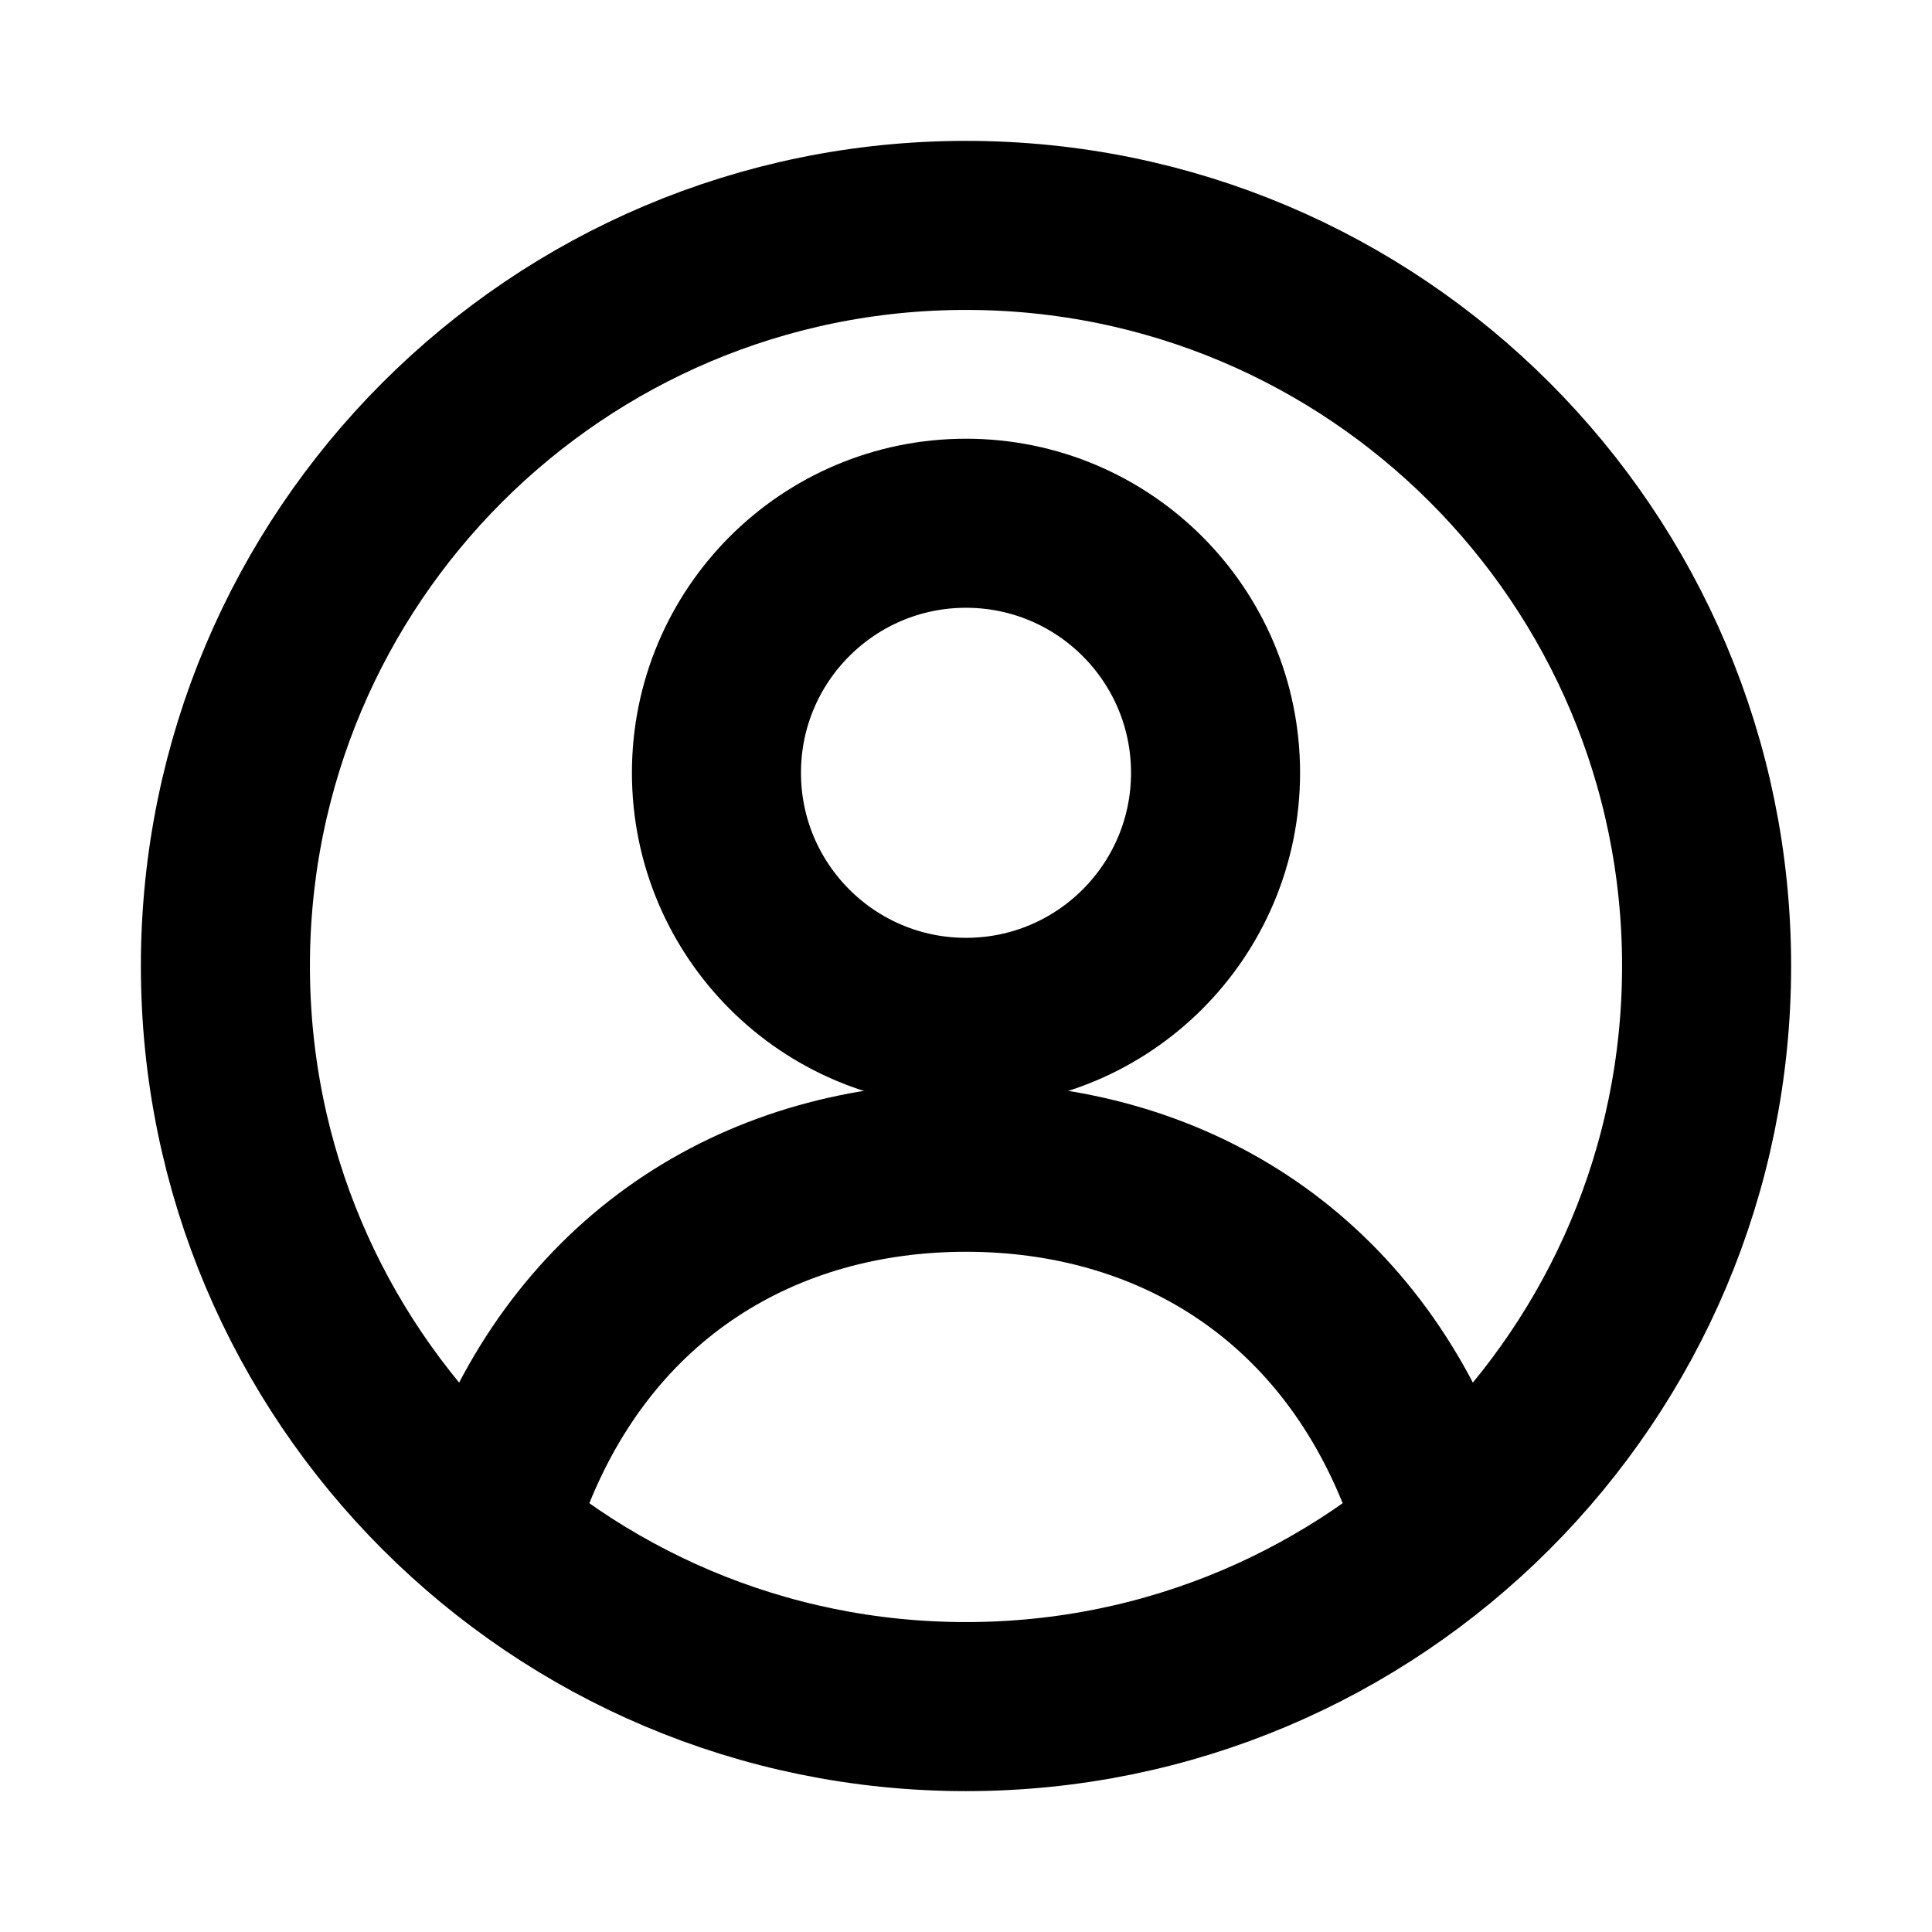
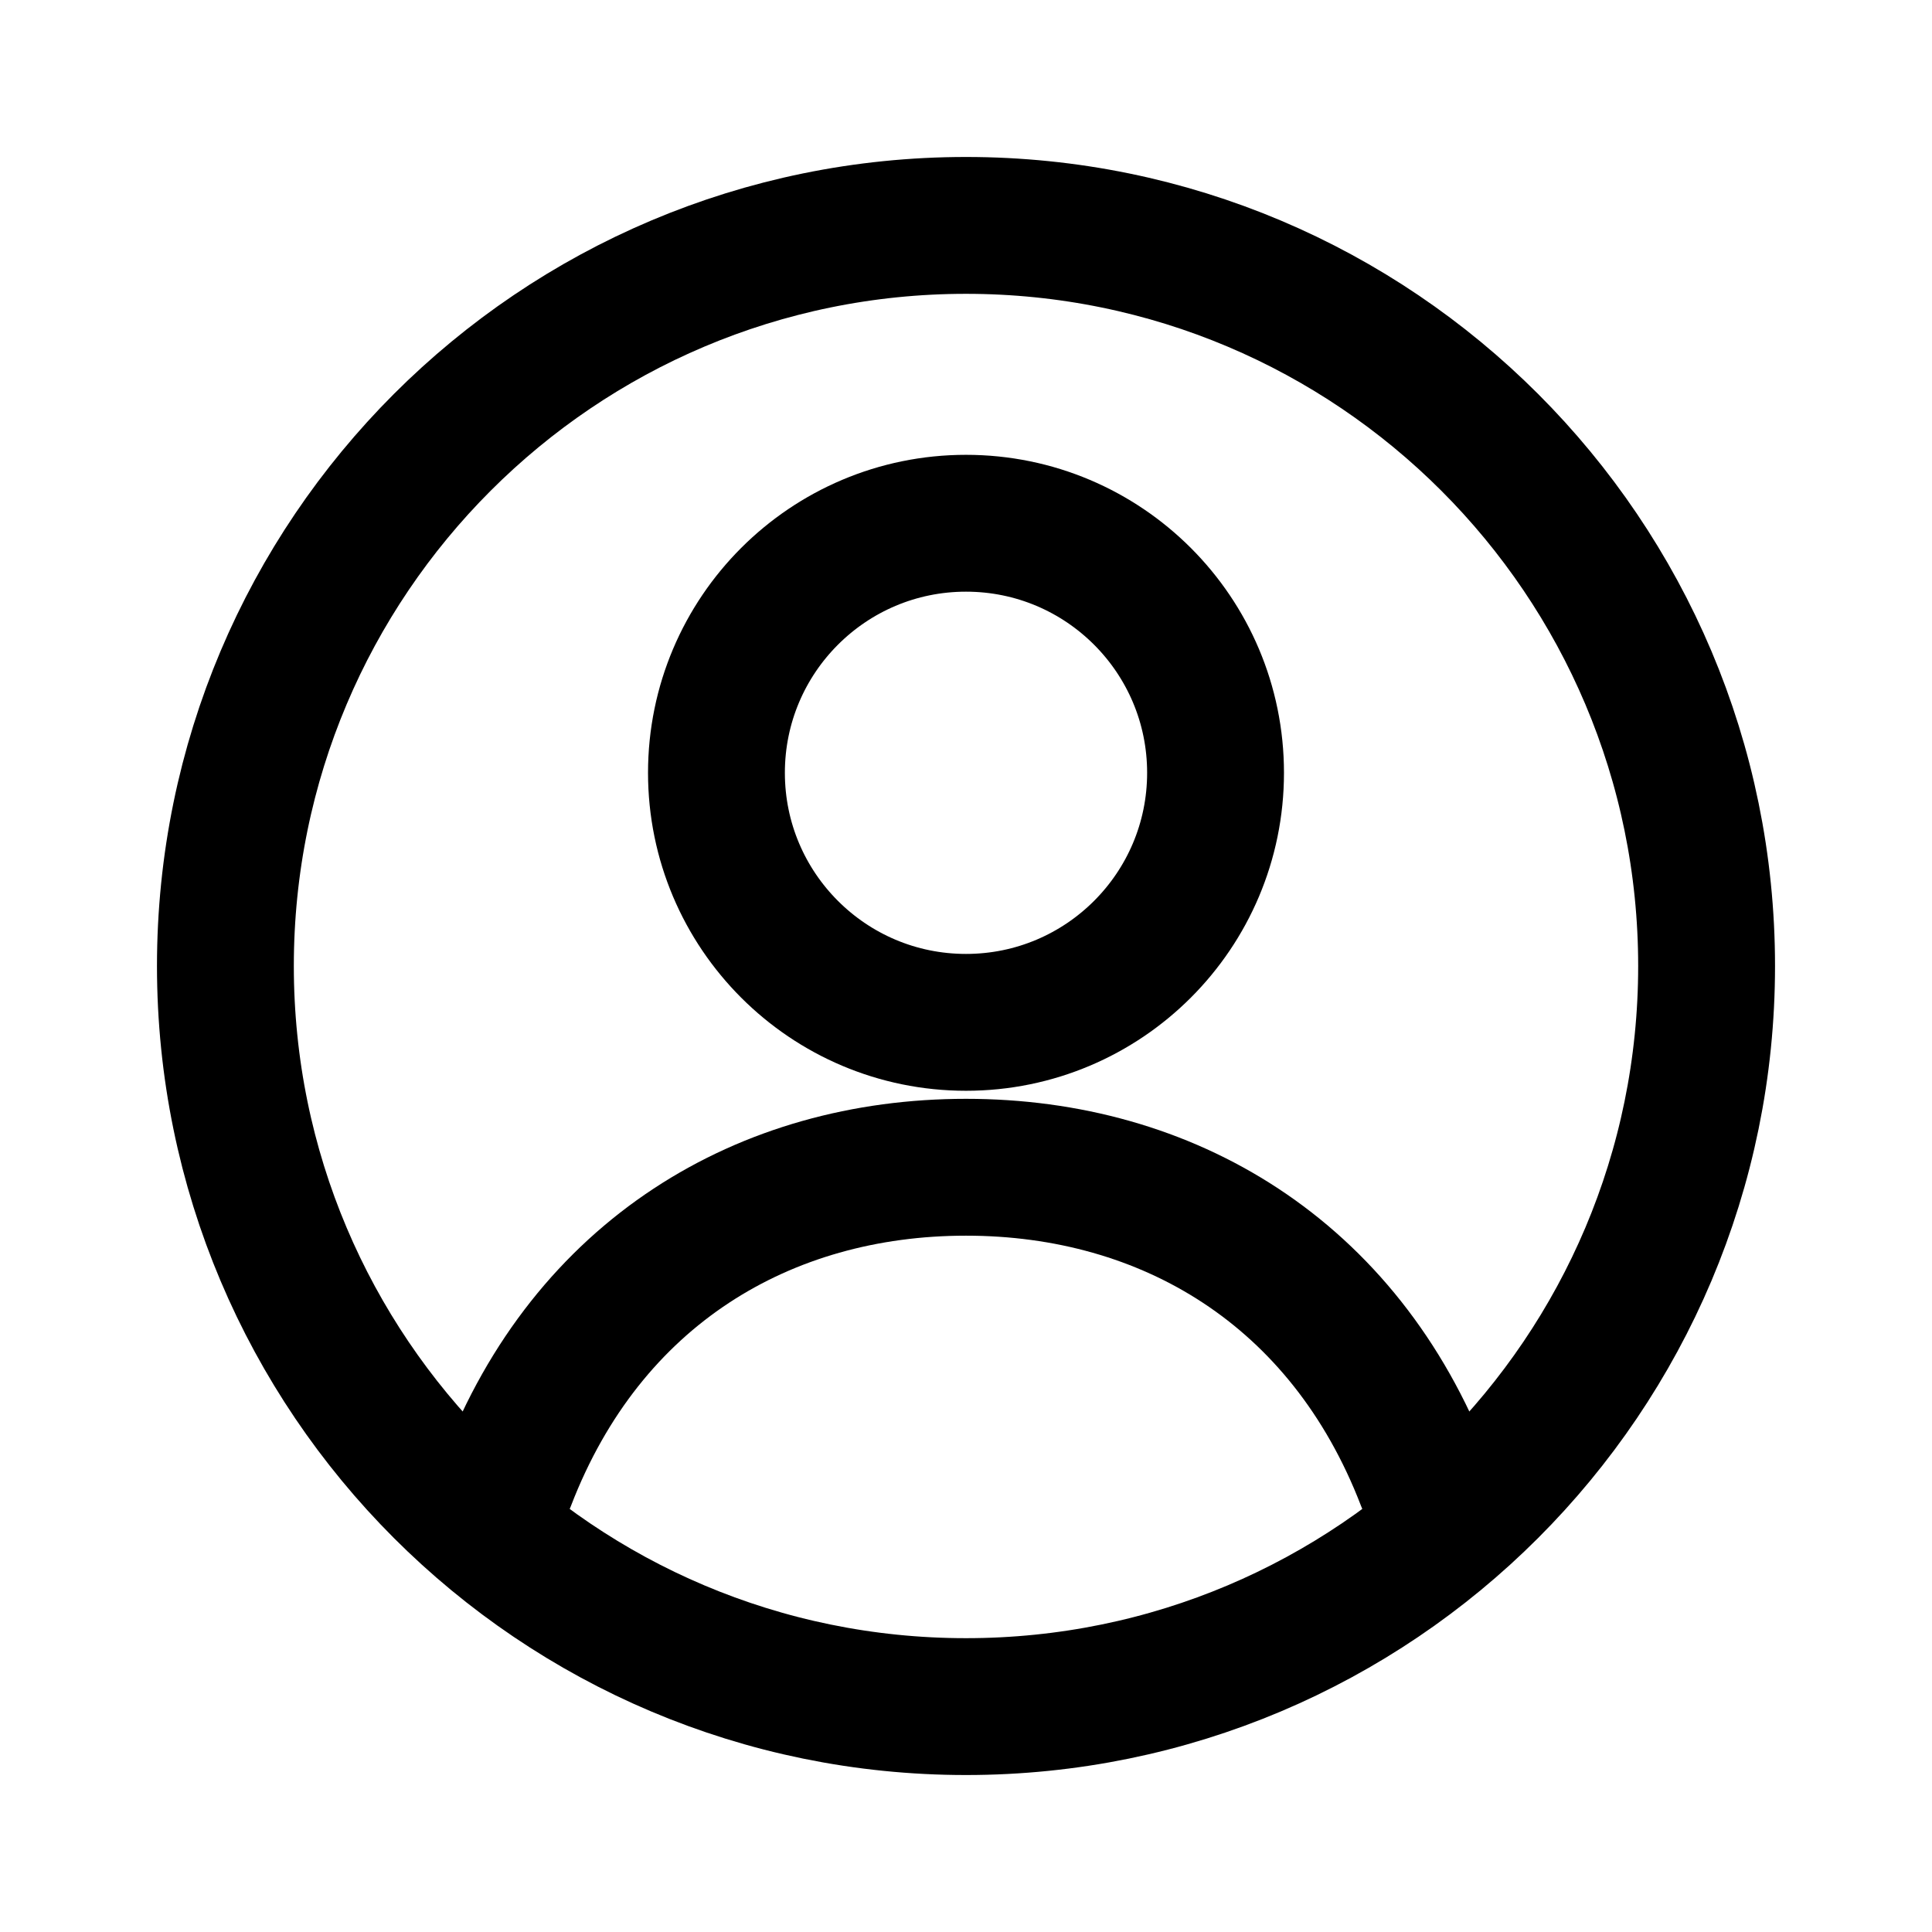
<svg xmlns="http://www.w3.org/2000/svg" width="24" height="24" viewBox="0 0 24 24" fill="none">
-   <circle cx="12" cy="12" r="9.2" stroke="#000000" stroke-width="2.1" stroke-linecap="round" stroke-linejoin="round" />
-   <circle cx="12" cy="9.6" r="3.1" stroke="#000000" stroke-width="2.1" stroke-linecap="round" stroke-linejoin="round" />
-   <path d="M6.3 18.4C7.3 15.8 9.5 14.5 12 14.5C14.5 14.5 16.7 15.8 17.7 18.4" stroke="#000000" stroke-width="2.1" stroke-linecap="round" stroke-linejoin="round" />
+   <circle cx="12" cy="12" r="9.2" stroke="#000000" stroke-width="1.7" stroke-linecap="round" stroke-linejoin="round" />
+   <circle cx="12" cy="9.6" r="3.1" stroke="#000000" stroke-width="1.7" stroke-linecap="round" stroke-linejoin="round" />
+   <path d="M6.3 18.4C7.3 15.8 9.5 14.5 12 14.5C14.5 14.5 16.7 15.8 17.7 18.4" stroke="#000000" stroke-width="1.7" stroke-linecap="round" stroke-linejoin="round" />
</svg>
